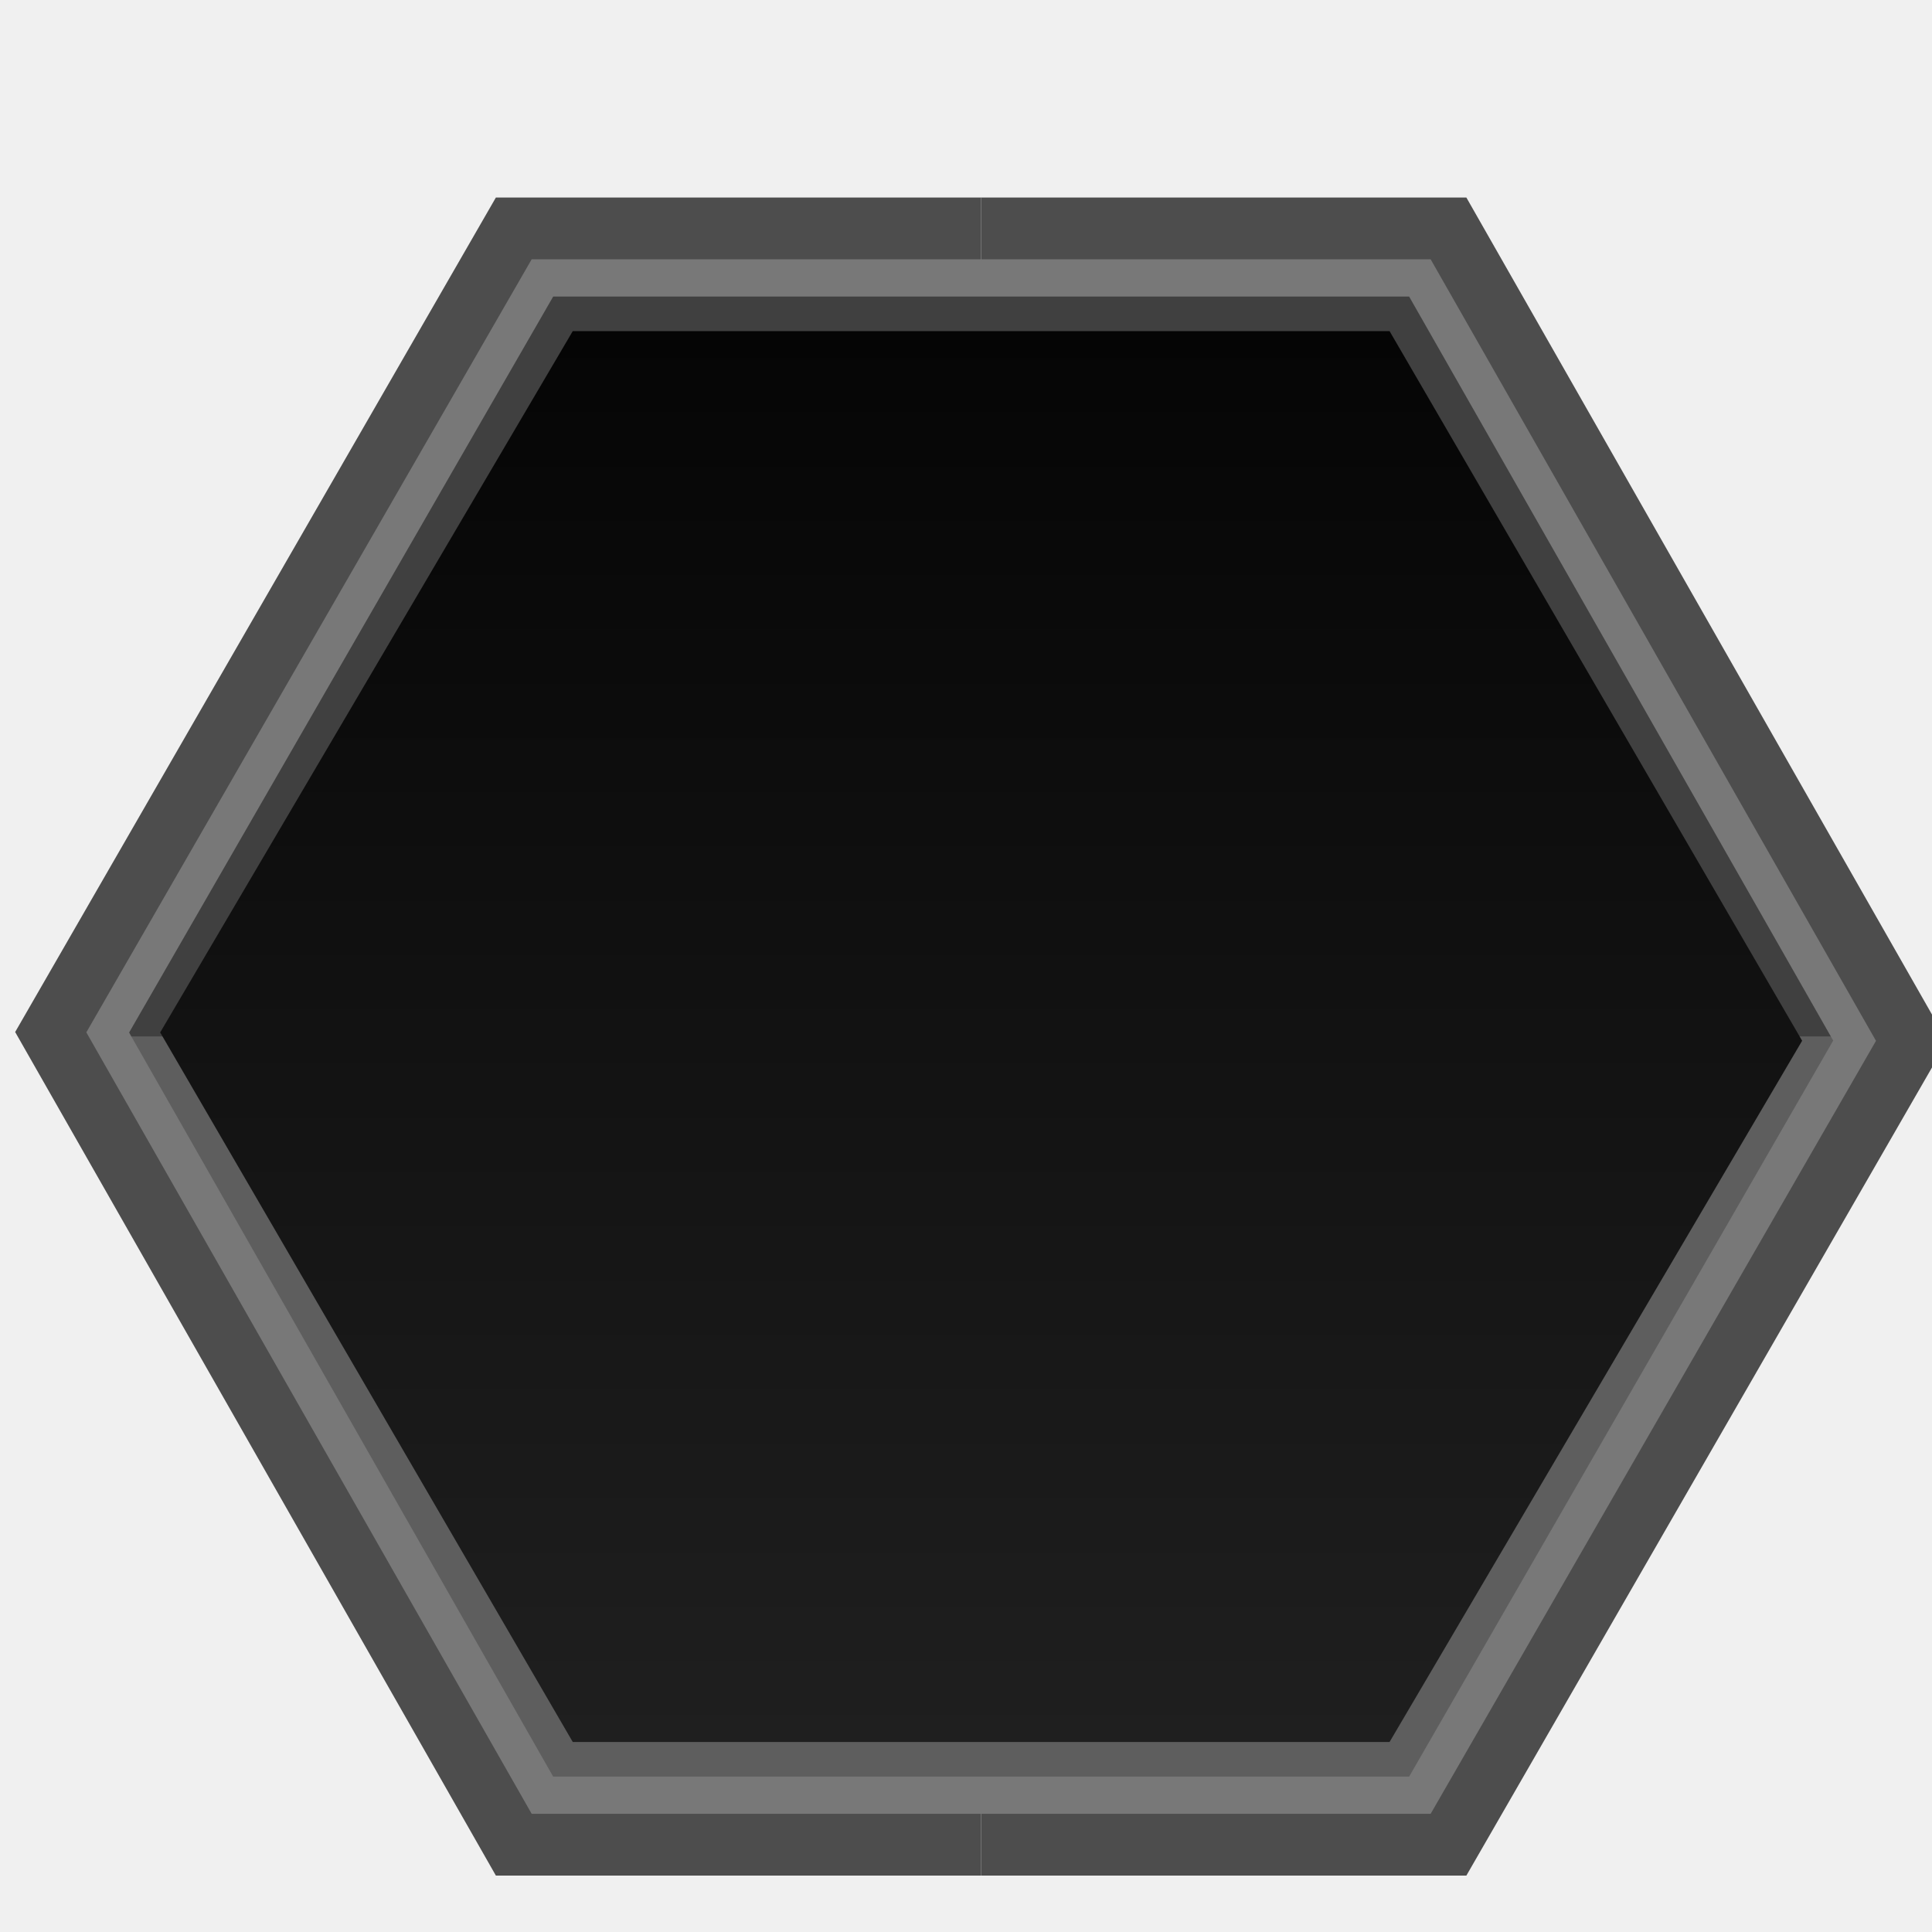
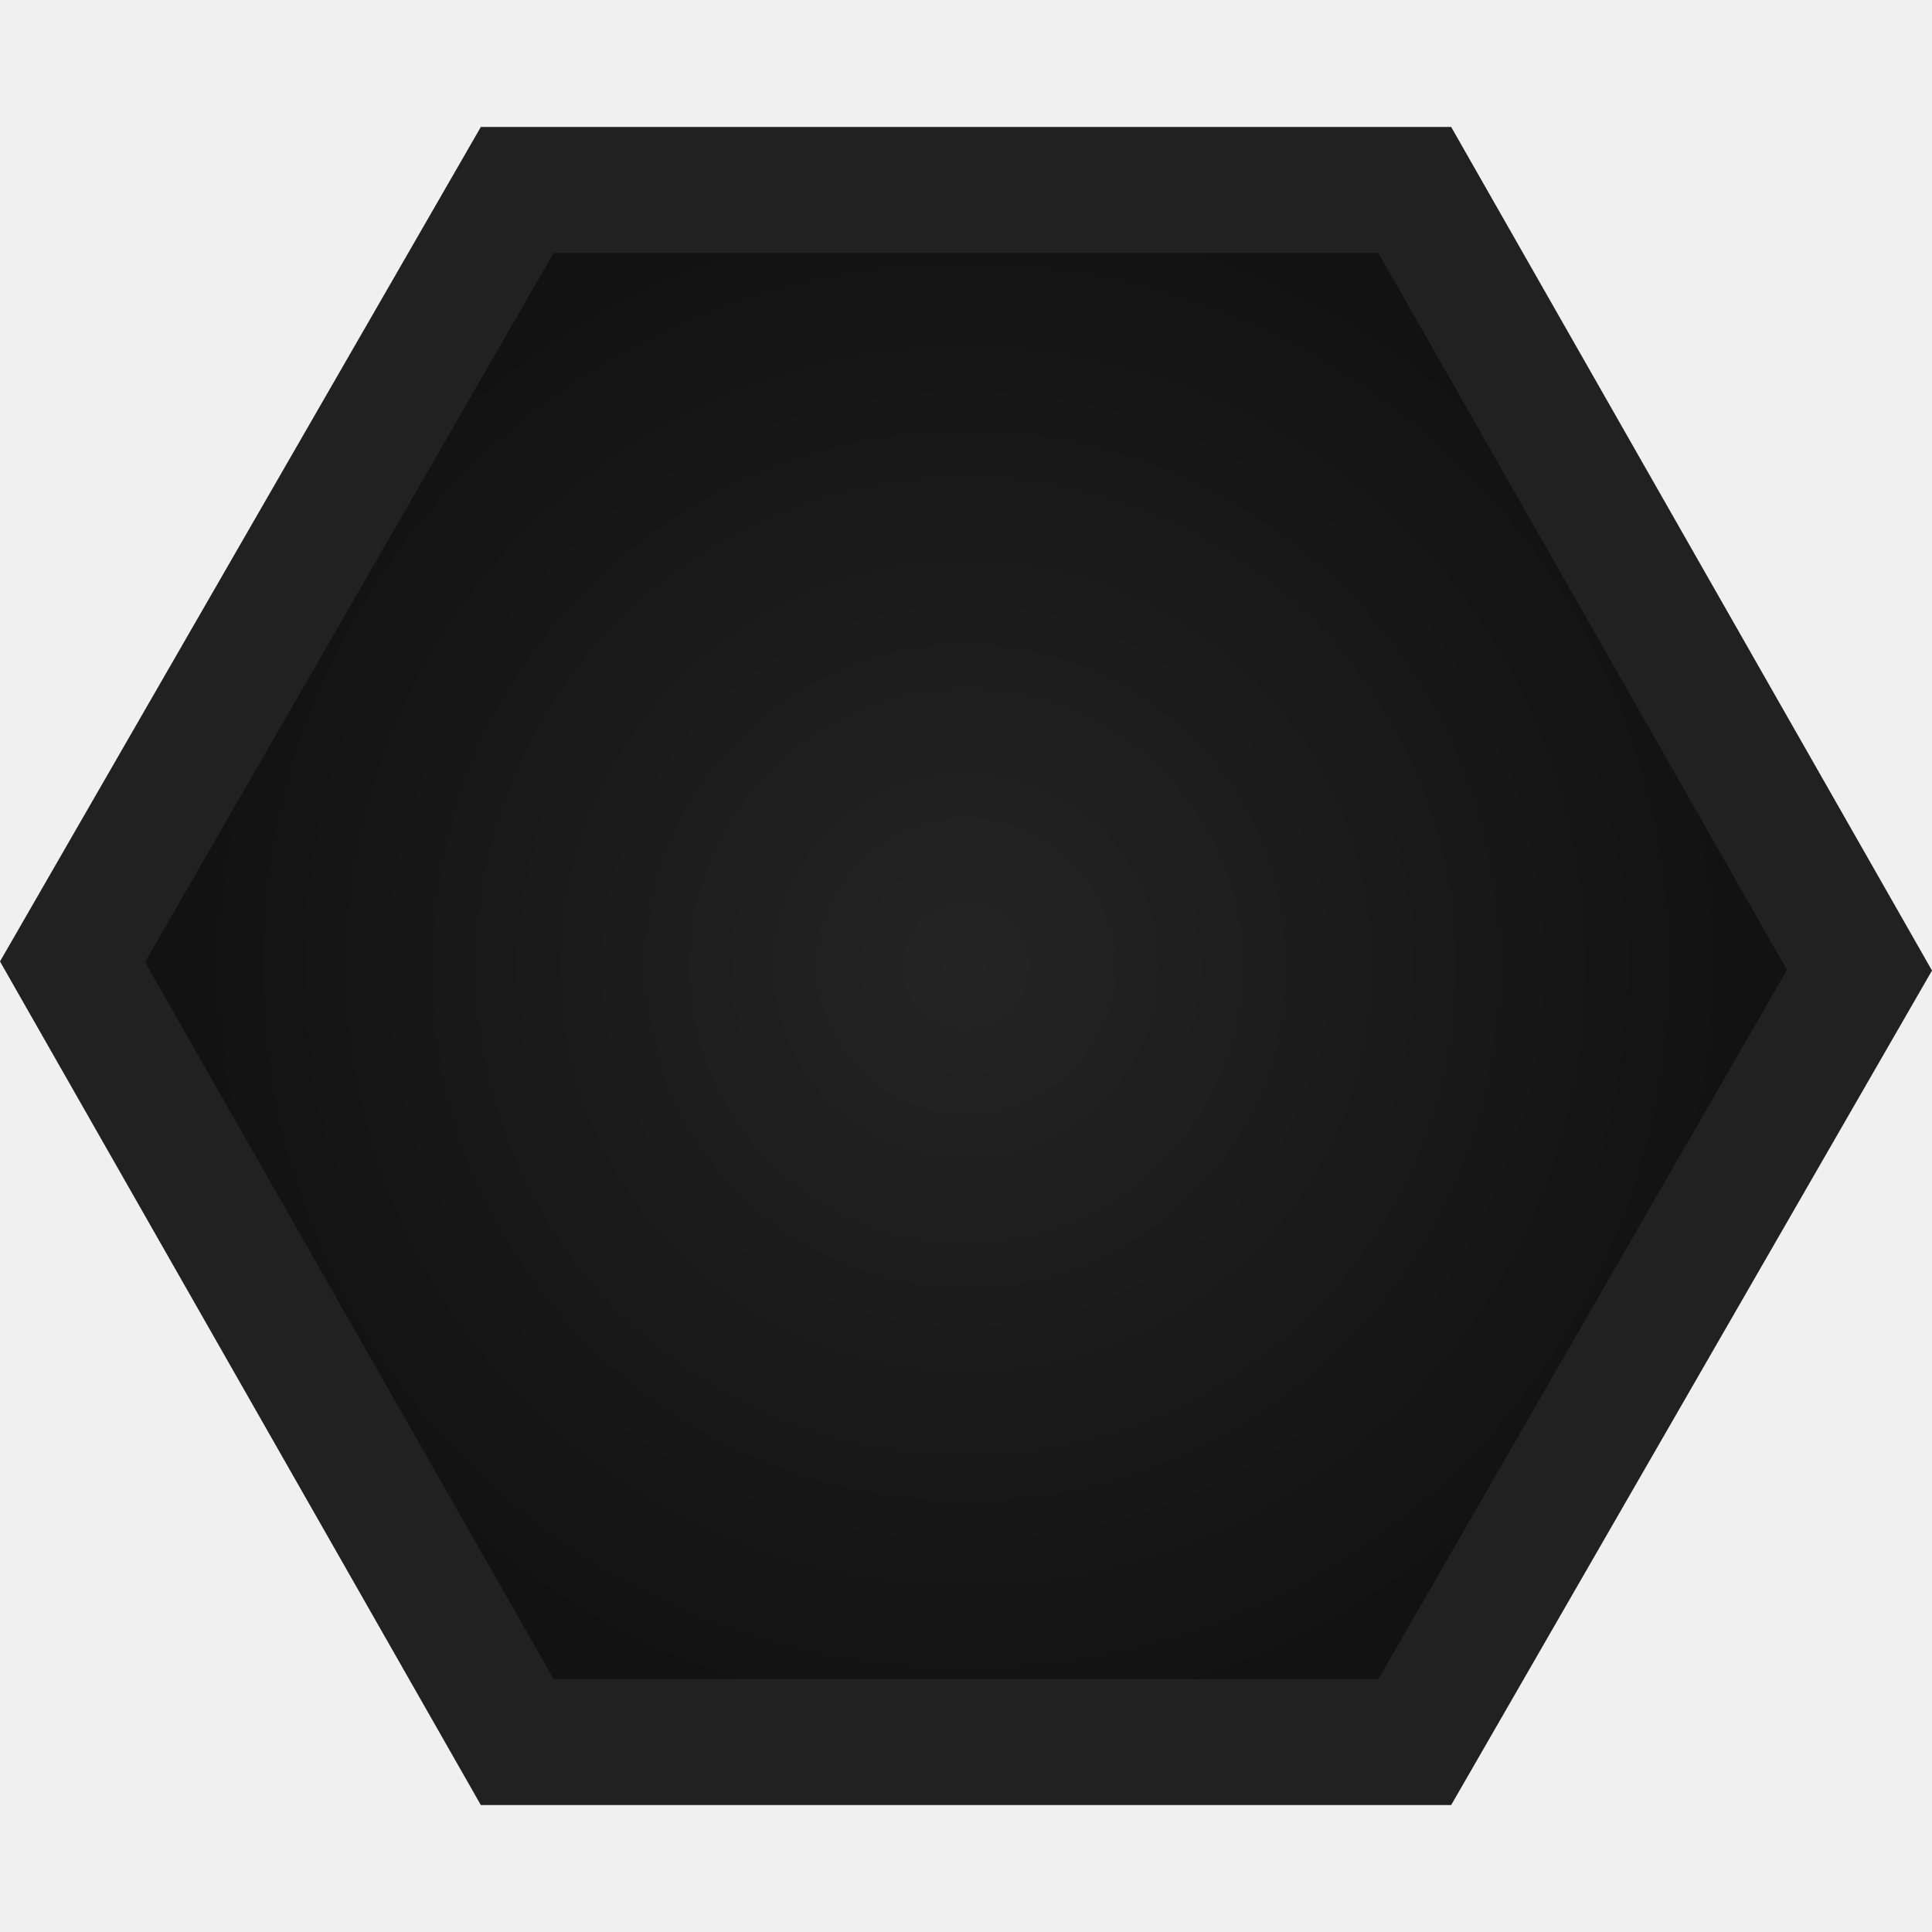
- <svg xmlns="http://www.w3.org/2000/svg" id="Layer_1" width="23.7" height="23.7" version="1.1" viewBox="0 0 23.7 23.7">
+ <svg xmlns="http://www.w3.org/2000/svg" id="Layer_1" width="17" height="17" version="1.1" viewBox="0 0 17 17">
  <defs>
-     <linearGradient id="linear-gradient" x1="2.331" y1="113.664" x2="19.638" y2="113.664" gradientTransform="translate(125.7 23.7) rotate(-90) scale(1 -1)" gradientUnits="userSpaceOnUse">
-       <stop offset="0" stop-color="#1f1f1f" />
-       <stop offset="1" stop-color="#050505" />
-     </linearGradient>
+     <radialGradient id="radial-gradient" cx="8.5" cy="8.5" fx="8.5" fy="8.5" r="6.766" gradientUnits="userSpaceOnUse">
+       <stop offset="0" stop-color="#242424" />
+       <stop offset="1" stop-color="#121212" />
+     </radialGradient>
  </defs>
-   <g>
-     <polygon points="6.083 2.423 .186 12.66 6.083 23.008 12.036 23.008 12.036 2.423 6.083 2.423" fill="#4d4d4d" />
-     <polygon points="12.036 23.008 17.988 23.008 23.886 12.772 17.988 2.423 12.036 2.423 12.036 23.008" fill="#4d4d4d" />
-   </g>
-   <polygon points="17.55 22.25 6.522 22.25 1.059 12.664 6.522 3.181 17.55 3.181 23.013 12.768 17.55 22.25" fill="#787878" />
-   <polygon points="6.786 21.794 17.286 21.794 22.488 12.765 22.46 12.716 1.612 12.716 6.786 21.794" fill="#5e5e5e" />
-   <polygon points="22.46 12.716 17.286 3.638 6.786 3.638 1.584 12.666 1.612 12.716 22.46 12.716" fill="#404040" />
-   <polygon points="17.046 21.369 7.026 21.369 1.965 12.665 7.026 4.062 17.046 4.062 22.107 12.767 17.046 21.369" fill="url(#linear-gradient)" />
+   <polygon points="12.769 15.883 4.231 15.883 0 8.46 4.231 1.117 12.769 1.117 17 8.54 12.769 15.883" fill="#212121" />
+   <path d="M1.276,8.463" fill="#fff" stroke="#000" stroke-miterlimit="10" />
+   <polygon points="12.129 14.774 4.871 14.774 1.276 8.466 4.871 2.226 12.129 2.226 15.724 8.534 12.129 14.774" fill="url(#radial-gradient)" />
</svg>
